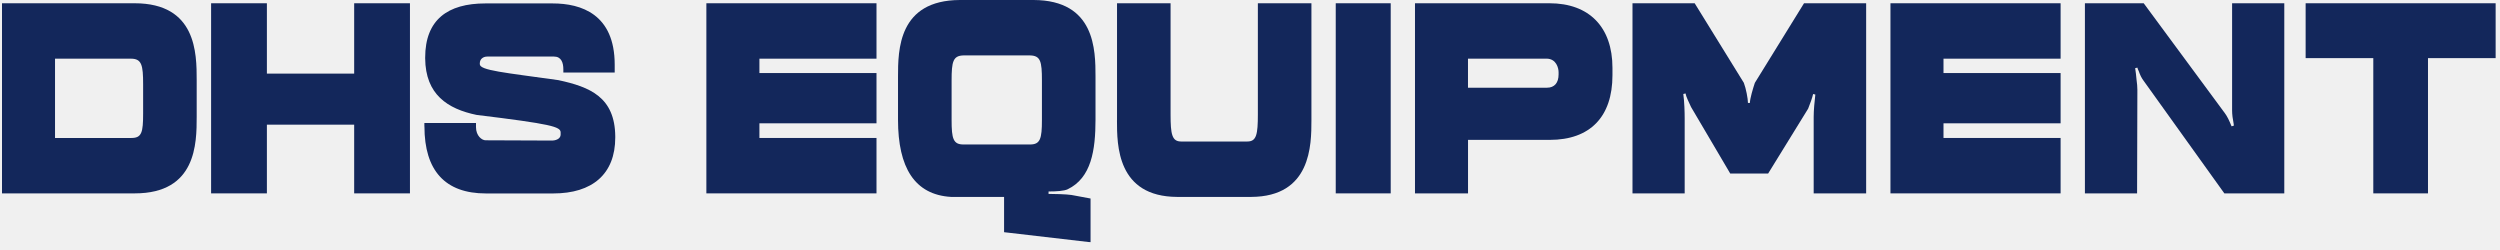
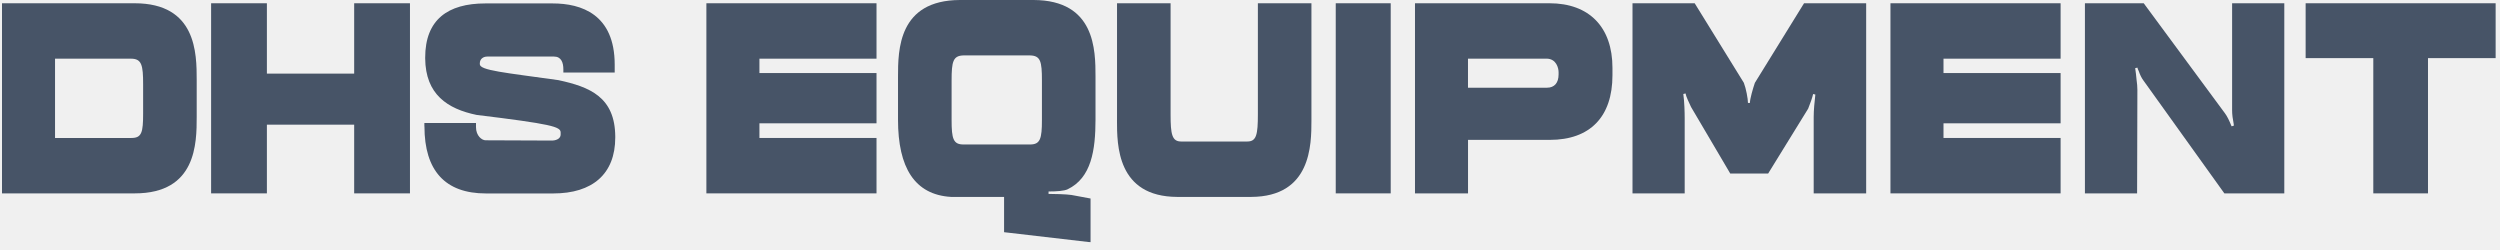
<svg xmlns="http://www.w3.org/2000/svg" width="200" height="20" viewBox="0 0 200 20" fill="none">
-   <mask id="mask0_11906_995" style="mask-type:luminance" maskUnits="userSpaceOnUse" x="0" y="0" width="200" height="20">
+   <mask id="mask0_12113_354" style="mask-type:luminance" maskUnits="userSpaceOnUse" x="0" y="0" width="200" height="20">
    <path d="M199.921 0H0V19.408H199.921V0Z" fill="white" />
  </mask>
-   <g mask="url(#mask0_11906_995)">
-     <path d="M56.51 0.261H70.12V4.694H60.753V5.844H70.12V9.865H60.753V11.037H70.12V15.47H56.51V0.261Z" fill="#13275B" />
-     <path d="M80.326 18.578V15.753H76.083C73.169 15.578 71.841 13.408 71.841 9.582V6.149C71.841 3.998 71.863 0.022 76.791 0H82.691C87.619 0.022 87.641 3.998 87.641 6.149V9.559C87.641 12.016 87.309 14.231 85.409 15.143C85.144 15.274 84.524 15.318 83.906 15.318H83.884V15.512C84.258 15.512 85.319 15.534 85.719 15.598L87.244 15.881V19.38L80.329 18.576L80.326 18.578ZM77.078 11.558H82.404C83.221 11.558 83.354 11.101 83.354 9.604V6.432C83.354 4.91 83.244 4.455 82.404 4.433H77.078C76.239 4.455 76.128 4.932 76.128 6.432V9.604C76.128 11.104 76.261 11.558 77.078 11.558Z" fill="#13275B" />
-     <path d="M89.362 9.626V0.261H93.646V9.169C93.646 10.732 93.756 11.32 94.487 11.32H99.789C100.519 11.32 100.629 10.755 100.629 9.146V0.261H104.914V9.626C104.914 11.603 104.892 15.731 100.096 15.753H94.176C89.358 15.731 89.358 11.603 89.358 9.626H89.362Z" fill="#13275B" />
-     <path d="M106.859 0.261H111.257V15.47H106.859V0.261Z" fill="#13275B" />
-     <path d="M113.199 0.261H123.96C127.142 0.261 128.997 2.174 128.997 5.431V6.019C128.997 9.343 127.207 11.19 123.982 11.19H117.442V15.47H113.199V0.261ZM123.76 7.017C124.357 7.017 124.687 6.626 124.687 5.953V5.778C124.687 5.451 124.51 4.691 123.715 4.691H117.439V7.017H123.76Z" fill="#13275B" />
-     <path d="M135.574 0.261L139.507 6.626C139.684 7.084 139.836 7.907 139.836 8.234H139.992C139.992 7.907 140.234 7.084 140.389 6.626L144.322 0.261H149.292V15.47H145.094V9.365C145.094 8.8 145.162 8.148 145.227 7.563L145.049 7.519C144.984 7.824 144.807 8.301 144.652 8.692L141.449 13.885H138.421L135.284 8.561C135.106 8.171 134.886 7.735 134.842 7.475L134.664 7.519C134.751 8.148 134.774 8.975 134.774 9.454V15.473H130.599V0.261H135.574Z" fill="#13275B" />
-     <path d="M151.237 0.261H164.848V4.694H155.48V5.844H164.848V9.865H155.48V11.037H164.848V15.47H151.237V0.261Z" fill="#13275B" />
-     <path d="M166.793 0.261H171.497L177.993 9.061C178.17 9.299 178.345 9.648 178.523 10.103L178.7 10.059V9.951C178.613 9.515 178.568 9.146 178.568 8.841V0.261H182.743V15.47H177.948L171.453 6.41C171.342 6.258 171.21 6.019 171.1 5.692C171.055 5.606 171.013 5.498 170.99 5.409L170.813 5.454C170.857 5.759 170.9 6.061 170.922 6.366C170.967 6.671 170.99 6.953 170.99 7.192L170.967 15.47H166.793V0.261Z" fill="#13275B" />
-     <path d="M189.864 4.65H184.451V0.261H199.651V4.65H194.239V15.47H189.864V4.65Z" fill="#13275B" />
-     <path d="M0.16 0.261H10.765C15.715 0.261 15.735 4.259 15.735 6.41V9.343C15.735 11.473 15.713 15.47 10.785 15.47H0.16V0.261ZM10.523 11.037C11.34 11.037 11.45 10.58 11.45 9.083V6.737C11.45 5.215 11.34 4.694 10.477 4.694H4.402V11.04H10.523V11.037Z" fill="#13275B" />
-     <path d="M16.888 0.261H21.351V5.889H28.334V0.261H32.796V15.47H28.334V9.973H21.351V15.47H16.888V0.261Z" fill="#13275B" />
-     <path d="M33.95 10.111V9.839H38.08V10.175C38.08 10.865 38.548 11.223 38.846 11.223L44.191 11.245C44.595 11.223 44.851 11.037 44.851 10.763V10.596C44.851 10.136 44.127 9.925 38.125 9.193C35.805 8.711 34.037 7.56 34.014 4.672V4.608C34.014 1.572 35.824 0.274 38.827 0.274H44.214C46.492 0.274 49.176 1.134 49.176 5.173V5.803H45.068V5.55C45.068 5.007 44.899 4.525 44.324 4.525H38.979C38.638 4.525 38.384 4.735 38.384 5.068V5.132C38.384 5.634 40.343 5.803 44.665 6.41C47.199 6.953 49.201 7.771 49.221 10.932V10.995C49.221 13.926 47.391 15.476 44.259 15.476H38.872C35.616 15.476 33.955 13.654 33.955 10.117L33.95 10.111Z" fill="#13275B" />
+   <g mask="url(#mask0_12113_354)">
+     <path d="M56.511 0.261H70.121V4.694H60.754V5.844H70.121V9.865H60.754V11.037H70.121V15.47H56.511V0.261Z" fill="#475467" />
+     <path d="M80.326 18.578V15.753H76.083C73.169 15.578 71.841 13.408 71.841 9.582V6.149C71.841 3.998 71.863 0.022 76.791 0H82.691C87.619 0.022 87.641 3.998 87.641 6.149V9.559C87.641 12.016 87.309 14.231 85.409 15.143C85.144 15.274 84.524 15.318 83.906 15.318H83.884V15.512C84.258 15.512 85.319 15.534 85.719 15.598L87.244 15.881V19.38L80.329 18.576L80.326 18.578ZM77.078 11.558H82.404C83.221 11.558 83.354 11.101 83.354 9.604V6.432C83.354 4.91 83.244 4.455 82.404 4.433H77.078C76.239 4.455 76.128 4.932 76.128 6.432V9.604C76.128 11.104 76.261 11.558 77.078 11.558Z" fill="#475467" />
+     <path d="M89.362 9.626V0.261H93.647V9.169C93.647 10.732 93.757 11.32 94.488 11.32H99.79C100.52 11.32 100.63 10.755 100.63 9.146V0.261H104.915V9.626C104.915 11.603 104.893 15.731 100.097 15.753H94.177C89.359 15.731 89.359 11.603 89.359 9.626H89.362Z" fill="#475467" />
+     <path d="M106.859 0.261H111.257V15.47H106.859V0.261Z" fill="#475467" />
+     <path d="M113.199 0.261H123.96C127.142 0.261 128.997 2.174 128.997 5.431V6.019C128.997 9.343 127.207 11.19 123.982 11.19H117.442V15.47H113.199V0.261ZM123.76 7.017C124.357 7.017 124.687 6.626 124.687 5.953V5.778C124.687 5.451 124.51 4.691 123.715 4.691H117.439V7.017H123.76Z" fill="#475467" />
+     <path d="M135.575 0.261L139.508 6.626C139.685 7.084 139.837 7.907 139.837 8.234H139.993C139.993 7.907 140.235 7.084 140.39 6.626L144.323 0.261H149.293V15.47H145.095V9.365C145.095 8.8 145.163 8.148 145.228 7.563L145.05 7.519C144.985 7.824 144.808 8.301 144.653 8.692L141.45 13.885H138.422L135.285 8.561C135.107 8.171 134.887 7.735 134.843 7.475L134.665 7.519C134.752 8.148 134.775 8.975 134.775 9.454V15.473H130.6V0.261H135.575Z" fill="#475467" />
+     <path d="M151.237 0.261H164.848V4.694H155.48V5.844H164.848V9.865H155.48V11.037H164.848V15.47H151.237V0.261Z" fill="#475467" />
+     <path d="M166.794 0.261H171.498L177.994 9.061C178.171 9.299 178.346 9.648 178.524 10.103L178.701 10.059V9.951C178.614 9.515 178.569 9.146 178.569 8.841V0.261H182.744V15.47H177.949L171.454 6.41C171.343 6.258 171.211 6.019 171.101 5.692C171.056 5.606 171.014 5.498 170.991 5.409L170.814 5.454C170.858 5.759 170.901 6.061 170.923 6.366C170.968 6.671 170.991 6.953 170.991 7.192L170.968 15.47H166.794V0.261Z" fill="#475467" />
+     <path d="M189.864 4.65H184.451V0.261H199.651V4.65H194.239V15.47H189.864V4.65Z" fill="#475467" />
+     <path d="M0.16 0.261H10.765C15.716 0.261 15.736 4.259 15.736 6.41V9.343C15.736 11.473 15.713 15.47 10.785 15.47H0.16V0.261ZM10.523 11.037C11.341 11.037 11.45 10.58 11.45 9.083V6.737C11.45 5.215 11.341 4.694 10.478 4.694H4.403V11.04H10.523V11.037Z" fill="#475467" />
+     <path d="M16.889 0.261H21.351V5.889H28.334V0.261H32.797V15.47H28.334V9.973H21.351V15.47H16.889V0.261Z" fill="#475467" />
+     <path d="M33.95 10.111V9.839H38.08V10.175C38.08 10.865 38.548 11.223 38.847 11.223L44.192 11.245C44.595 11.223 44.852 11.037 44.852 10.763V10.596C44.852 10.136 44.127 9.925 38.125 9.193C35.805 8.711 34.038 7.56 34.015 4.672V4.608C34.015 1.572 35.825 0.274 38.827 0.274H44.215C46.492 0.274 49.176 1.134 49.176 5.173V5.803H45.069V5.55C45.069 5.007 44.899 4.525 44.325 4.525H38.979C38.638 4.525 38.385 4.735 38.385 5.068V5.132C38.385 5.634 40.344 5.803 44.666 6.41C47.2 6.953 49.202 7.771 49.221 10.932V10.995C49.221 13.926 47.392 15.476 44.26 15.476H38.872C35.616 15.476 33.956 13.654 33.956 10.117L33.95 10.111Z" fill="#475467" />
  </g>
</svg>
